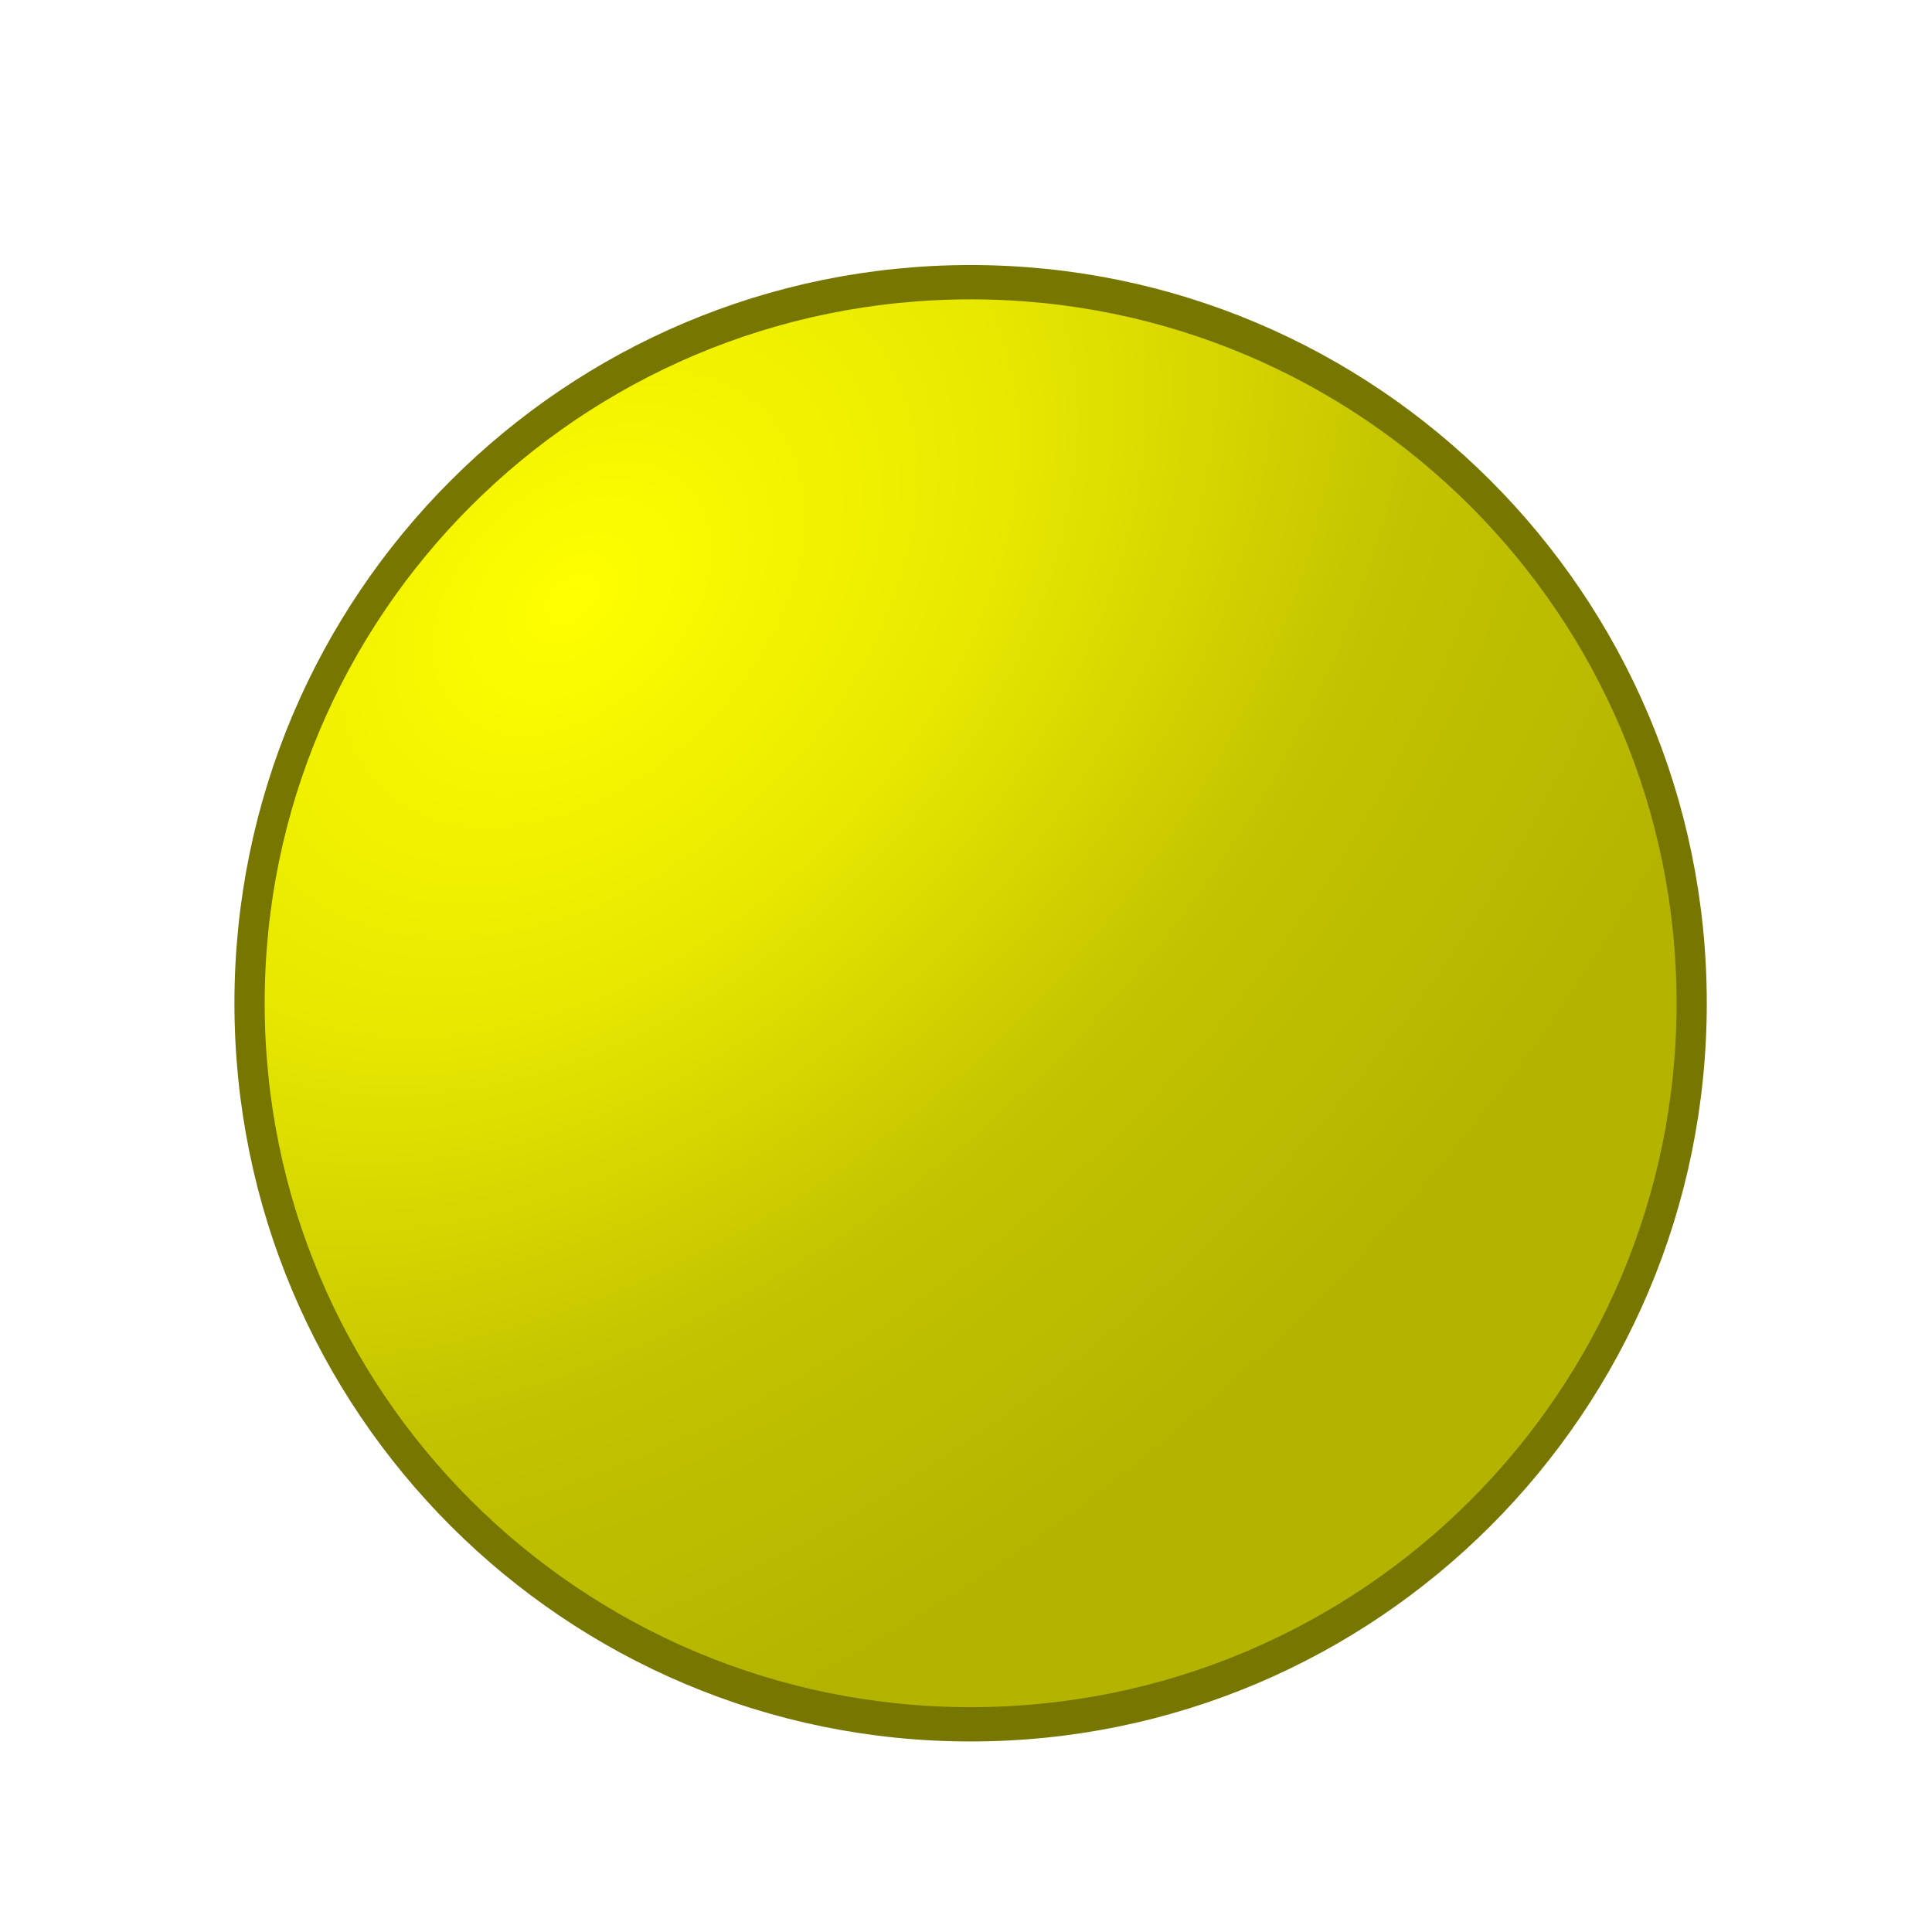
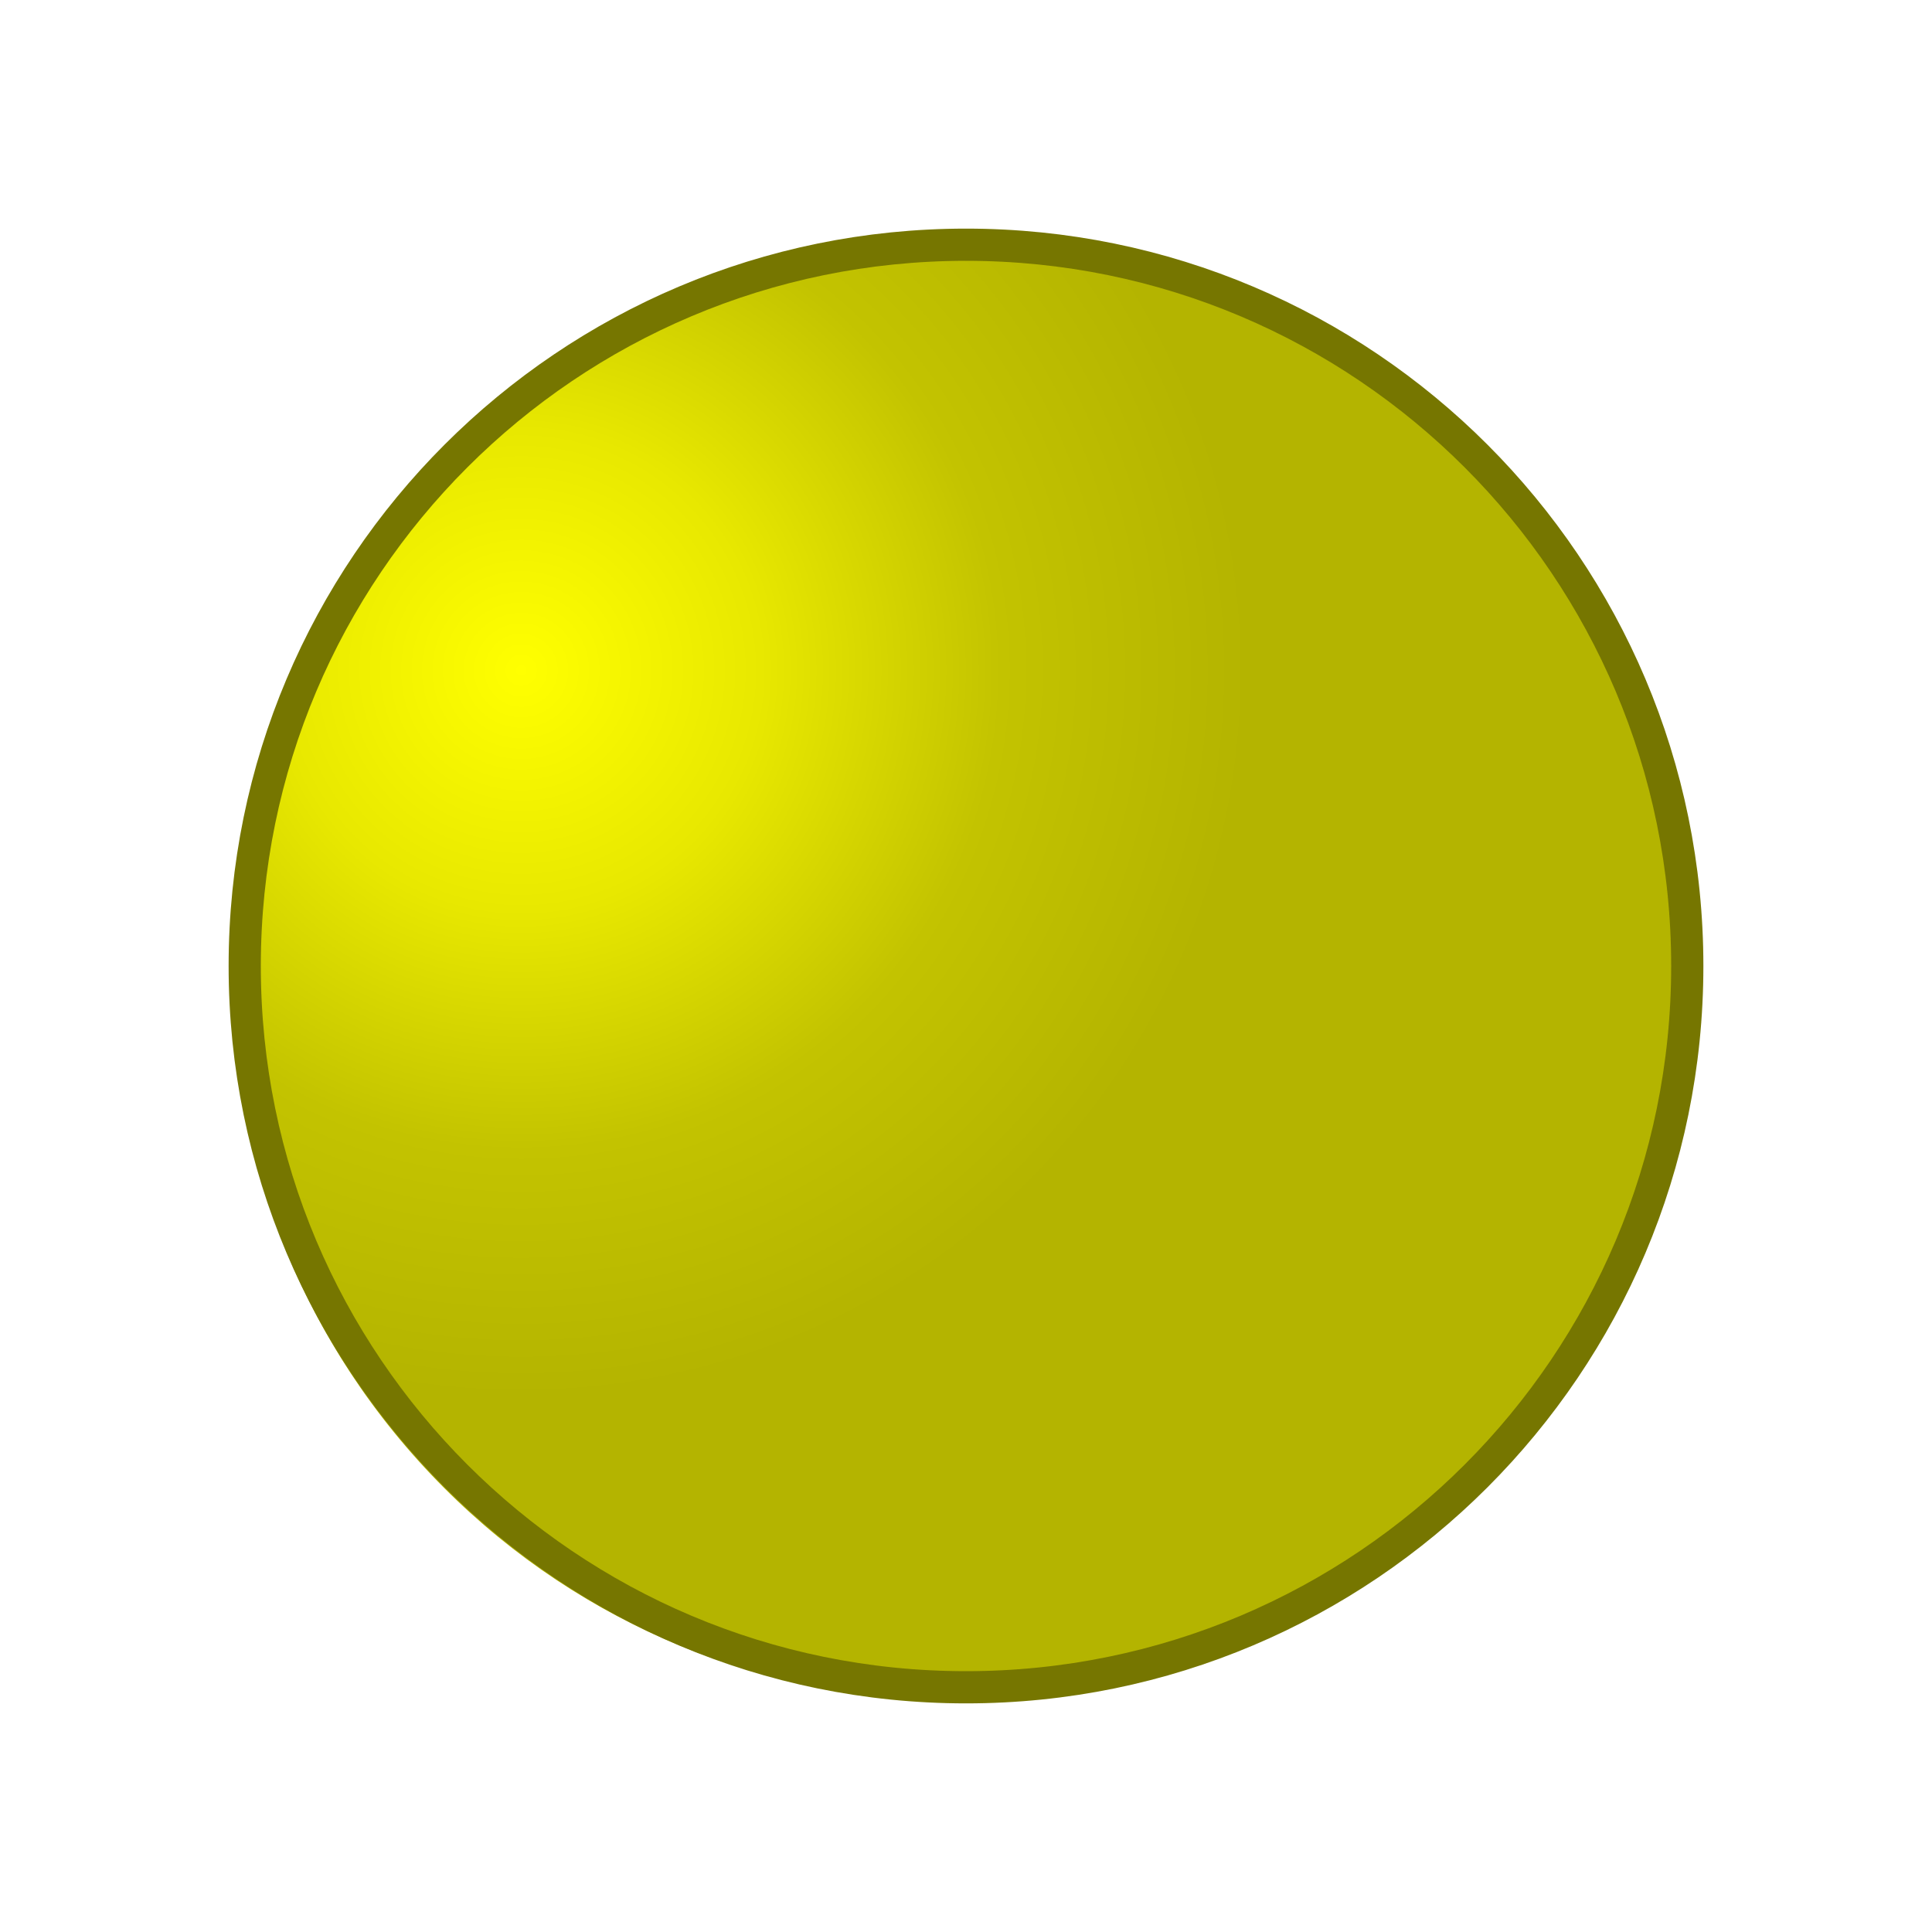
- <svg xmlns="http://www.w3.org/2000/svg" xmlns:xlink="http://www.w3.org/1999/xlink" height="600" width="600" id="svg14855" version="1.0">
-   <defs id="defs14857">
-     <linearGradient id="linearGradient15834">
-       <stop id="stop15842" offset="0" style="stop-color:#ffff00;stop-opacity:1;" />
-       <stop style="stop-color:#e8e800;stop-opacity:1;" offset="0.33" id="stop15848" />
-       <stop id="stop15850" offset="0.66" style="stop-color:#c3c300;stop-opacity:1;" />
-       <stop style="stop-color:#b4b400;stop-opacity:1;" offset="1" id="stop15838" />
+ <svg xmlns="http://www.w3.org/2000/svg" xmlns:xlink="http://www.w3.org/1999/xlink" version="1.0" height="600" width="600">
+   <defs>
+     <linearGradient id="linearGradient">
+       <stop offset="0" style="stop-color:#ffff00" />
+       <stop offset="0.33" style="stop-color:#e8e800" />
+       <stop offset="0.66" style="stop-color:#c3c300" />
+       <stop offset="1" style="stop-color:#b4b400" />
    </linearGradient>
-     <radialGradient xlink:href="#linearGradient15834" id="radialGradient3780" cx="407.879" cy="491.091" fx="407.879" fy="491.091" r="225.714" gradientUnits="userSpaceOnUse" gradientTransform="matrix(1.429999,-0.03532296,0.05144621,2.082724,-51.67401,-478.1435)" />
+     <radialGradient id="radialGradient" xlink:href="#linearGradient" cx="-263" cy="-19" fx="-263" fy="-19" r="226" gradientUnits="userSpaceOnUse" />
  </defs>
-   <g id="layer1" transform="translate(-154.318,-306.2205)">
-     <g id="g3957" transform="matrix(0.9968285,0,0,0.9968285,75.48942,84.4133)">
-       <g id="g3790">
-         <path style="fill:url(#radialGradient3780);fill-opacity:1;stroke:none" id="path14863" d="m 605.714,535.219 c 0,124.659 -101.056,225.714 -225.714,225.714 -124.659,0 -225.714,-101.056 -225.714,-225.714 0,-124.659 101.056,-225.714 225.714,-225.714 124.659,0 225.714,101.056 225.714,225.714 z" transform="matrix(-0.6729496,-0.7396884,0.7396884,-0.6729496,239.8592,1177.766)" />
-         <path transform="matrix(2.013111,0,0,2.284541,741.7889,890.8226)" d="m -67.396,-155.72 c 0,54.307 -49.961,98.332 -111.59,98.332 -61.63,0 -111.59,-44.025 -111.59,-98.332 0,-54.307 49.961,-98.332 111.59,-98.332 61.63,0 111.59,44.025 111.59,98.332 z" id="path3788" style="fill:none;stroke:#767600;stroke-width:4.678;stroke-linecap:butt;stroke-linejoin:miter;stroke-miterlimit:4;stroke-opacity:1;stroke-dasharray:none" />
-       </g>
-     </g>
-   </g>
+   <rect style="fill:none;opacity:0" width="600" height="600" />
+   <circle style="fill:url(#radialGradient)" transform="rotate(-132)" cy="18" r="225" cx="-424" />
+   <ellipse style="fill:none;stroke:#767600;stroke-width:10" cx="300" cy="300" rx="224" ry="224" />
</svg>
